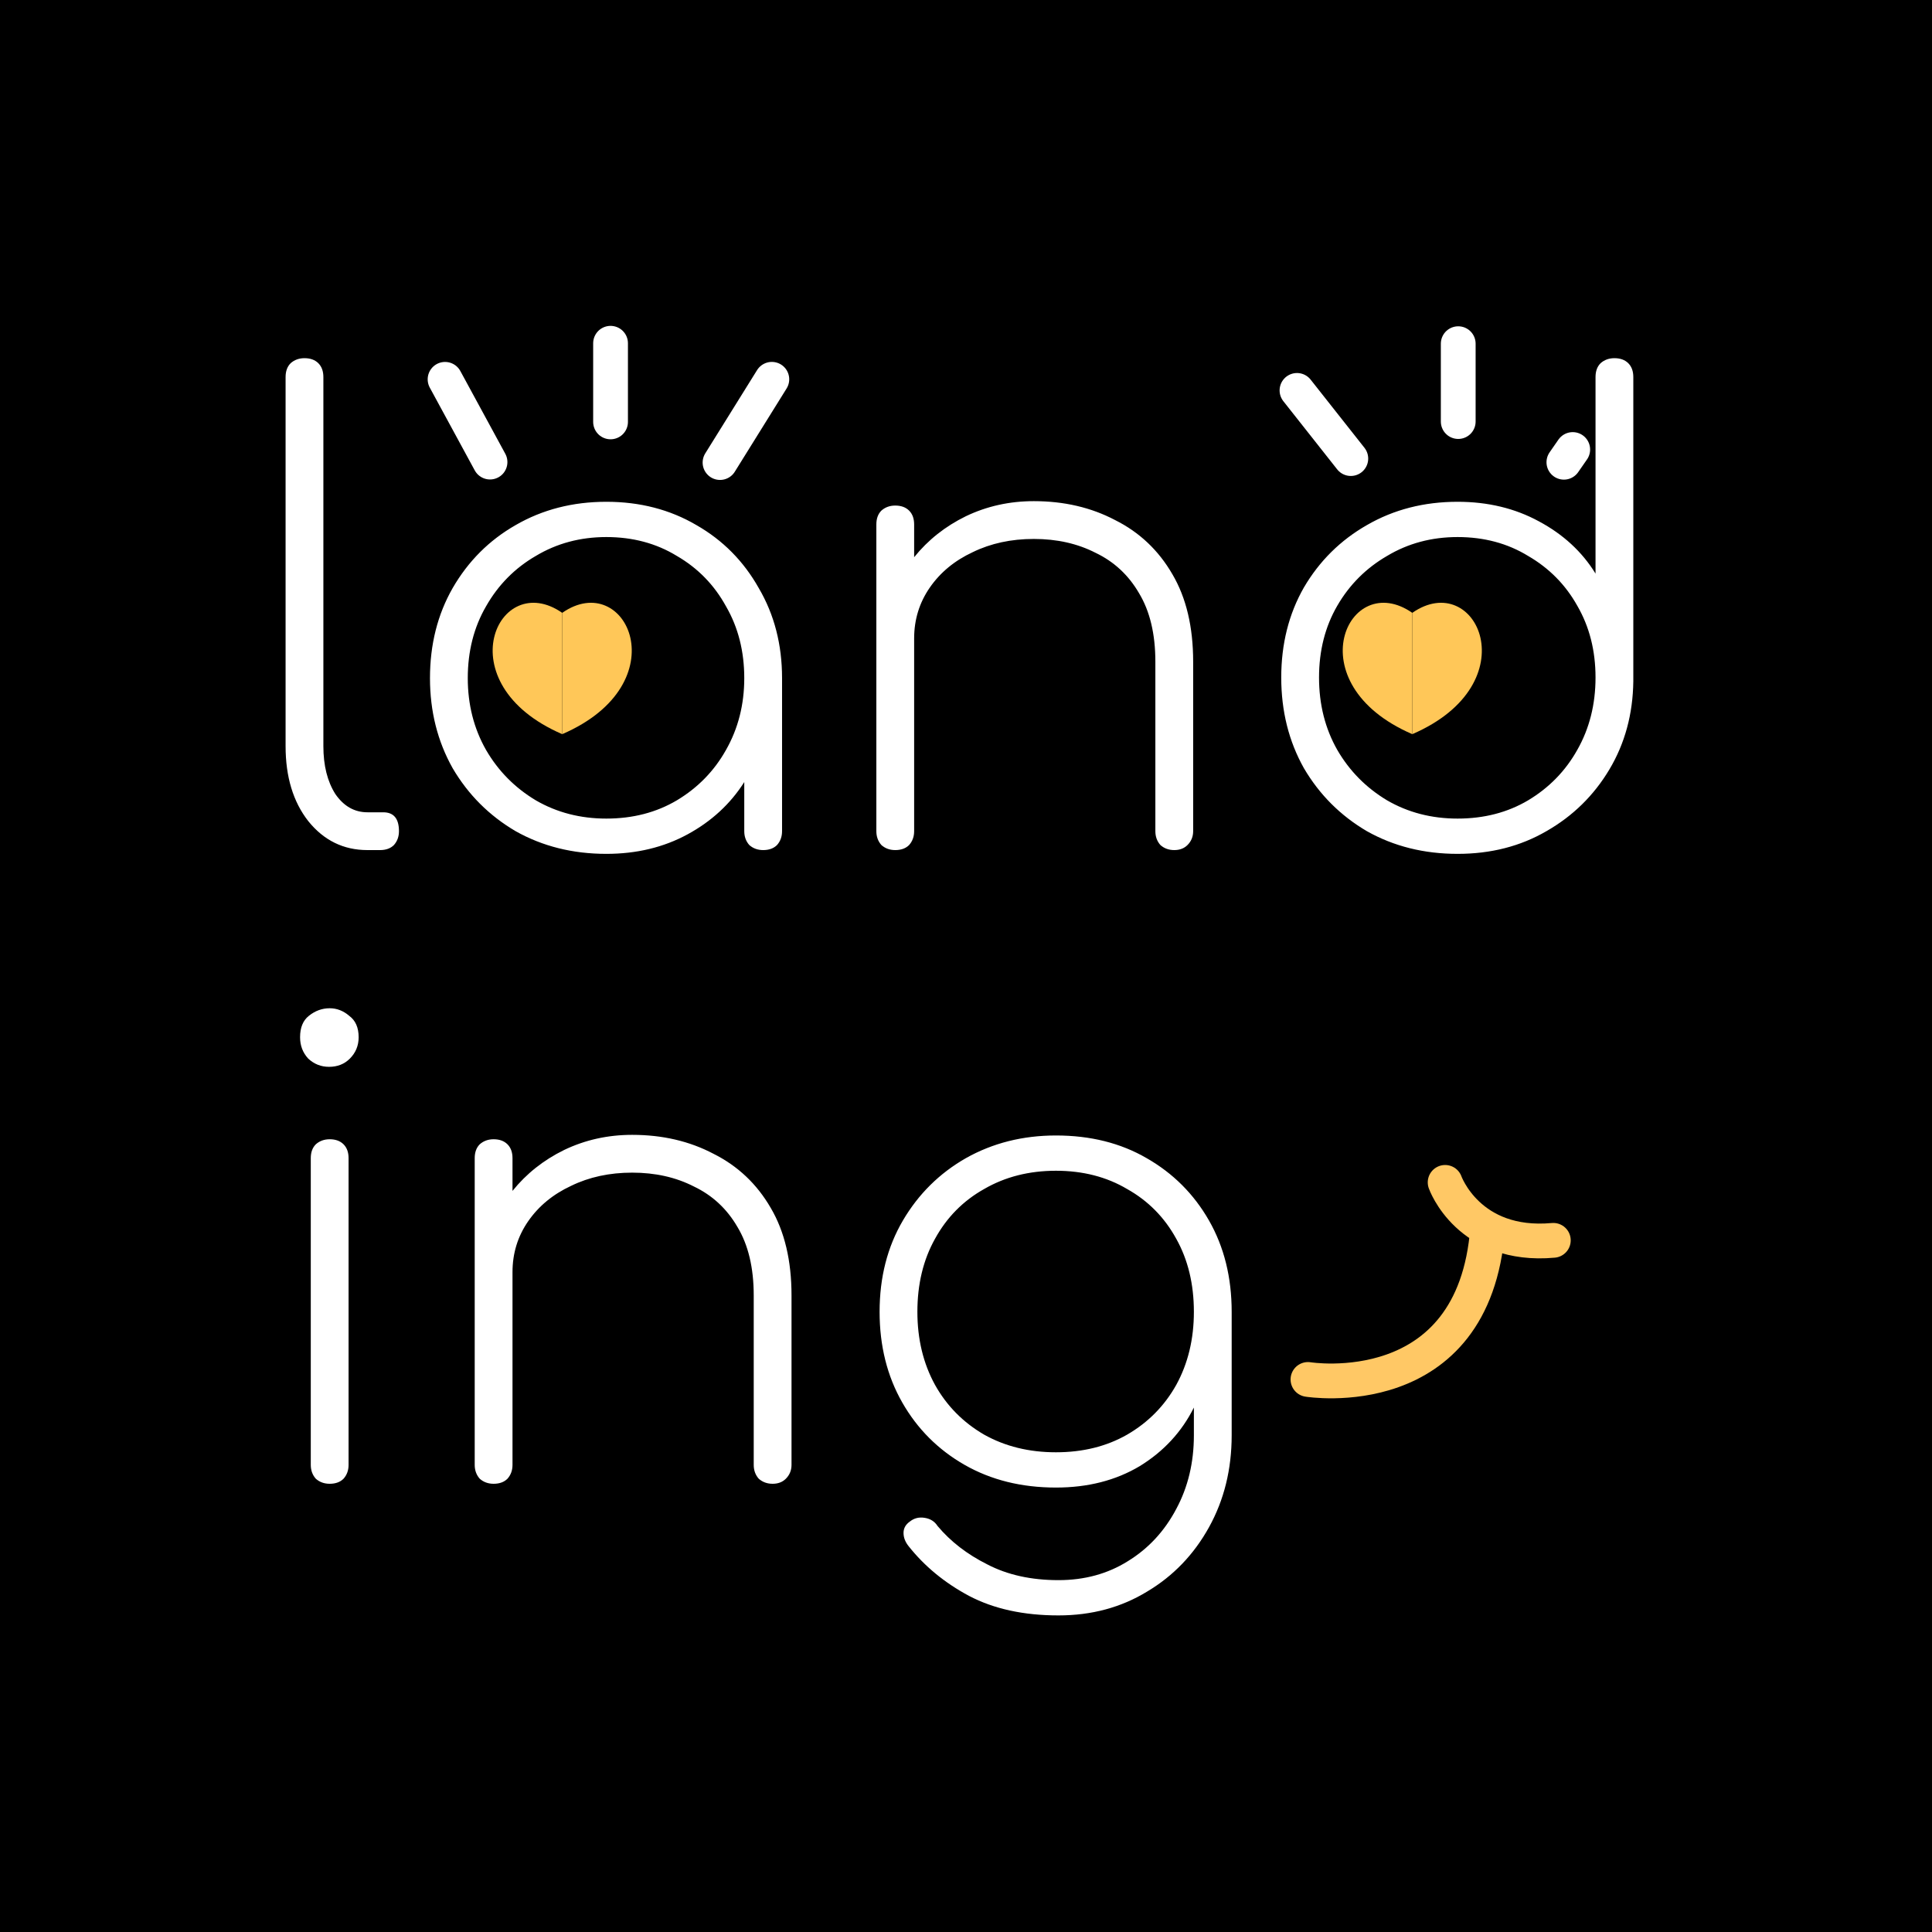
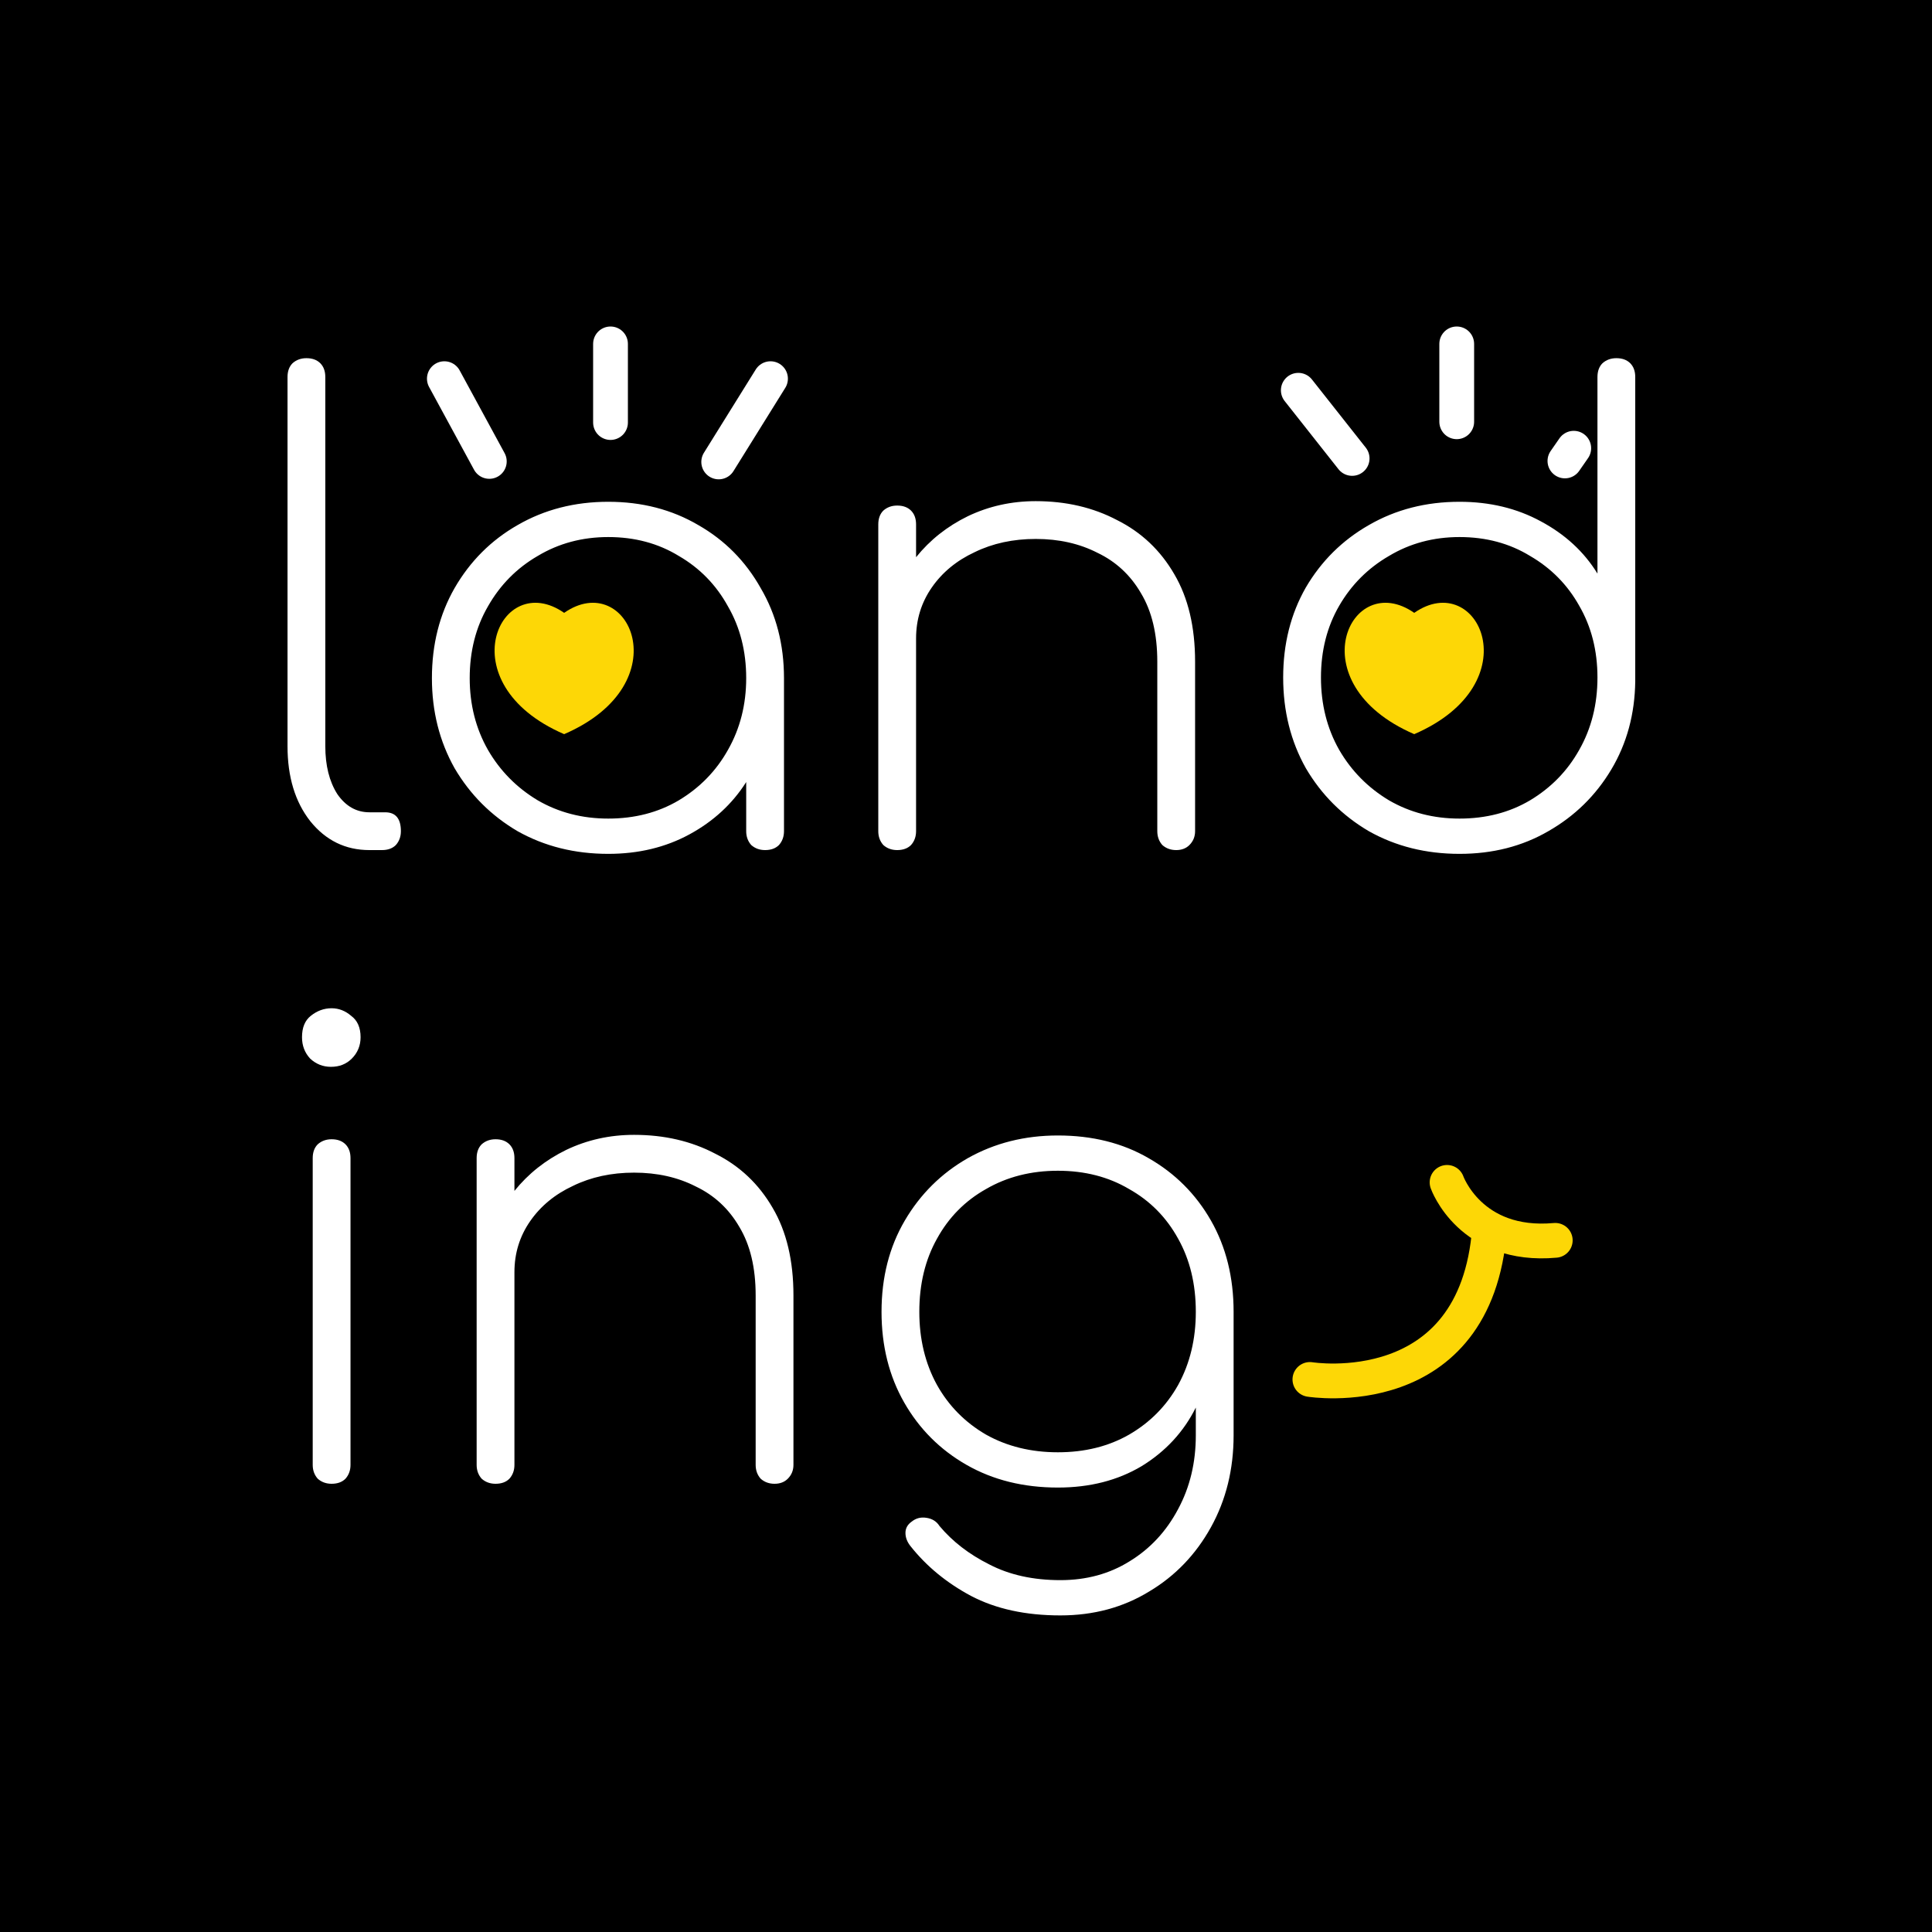
<svg xmlns="http://www.w3.org/2000/svg" width="500" height="500" viewBox="0 0 500 500" fill="none">
  <rect width="500" height="500" fill="black" />
-   <path d="M95.1 220C88.906 220 83.799 217.501 79.778 212.502C75.866 207.503 73.91 201.038 73.91 193.105V97.587C73.91 96.066 74.345 94.87 75.214 94.001C76.192 93.132 77.387 92.697 78.8 92.697C80.321 92.697 81.517 93.132 82.386 94.001C83.255 94.87 83.69 96.066 83.69 97.587V193.105C83.69 198.104 84.722 202.233 86.787 205.493C88.96 208.644 91.731 210.22 95.1 210.22H99.175C101.892 210.22 103.25 211.85 103.25 215.11C103.25 216.523 102.815 217.718 101.946 218.696C101.077 219.565 99.881 220 98.36 220H95.1ZM156.919 220.978C148.226 220.978 140.402 219.022 133.447 215.11C126.601 211.089 121.168 205.656 117.147 198.81C113.235 191.855 111.279 184.086 111.279 175.501C111.279 166.808 113.235 159.038 117.147 152.192C121.168 145.237 126.601 139.804 133.447 135.892C140.402 131.871 148.226 129.861 156.919 129.861C165.612 129.861 173.382 131.871 180.228 135.892C187.074 139.804 192.453 145.237 196.365 152.192C200.386 159.038 202.396 166.808 202.396 175.501V215.11C202.396 216.523 201.961 217.718 201.092 218.696C200.223 219.565 199.027 220 197.506 220C196.093 220 194.898 219.565 193.92 218.696C193.051 217.718 192.616 216.523 192.616 215.11V202.396C189.03 208.047 184.14 212.556 177.946 215.925C171.752 219.294 164.743 220.978 156.919 220.978ZM156.919 211.85C163.765 211.85 169.85 210.274 175.175 207.123C180.608 203.863 184.846 199.516 187.889 194.083C191.04 188.541 192.616 182.347 192.616 175.501C192.616 168.546 191.04 162.352 187.889 156.919C184.846 151.377 180.608 147.03 175.175 143.879C169.85 140.619 163.765 138.989 156.919 138.989C150.182 138.989 144.096 140.619 138.663 143.879C133.23 147.03 128.937 151.377 125.786 156.919C122.635 162.352 121.059 168.546 121.059 175.501C121.059 182.347 122.635 188.541 125.786 194.083C128.937 199.516 133.23 203.863 138.663 207.123C144.096 210.274 150.182 211.85 156.919 211.85ZM231.689 220C230.276 220 229.081 219.565 228.103 218.696C227.234 217.718 226.799 216.523 226.799 215.11V135.729C226.799 134.208 227.234 133.012 228.103 132.143C229.081 131.274 230.276 130.839 231.689 130.839C233.21 130.839 234.406 131.274 235.275 132.143C236.144 133.012 236.579 134.208 236.579 135.729V144.205C240.165 139.75 244.62 136.218 249.945 133.61C255.378 131.002 261.246 129.698 267.549 129.698C275.373 129.698 282.382 131.328 288.576 134.588C294.879 137.739 299.823 142.412 303.409 148.606C306.995 154.691 308.788 162.244 308.788 171.263V215.11C308.788 216.523 308.299 217.718 307.321 218.696C306.452 219.565 305.311 220 303.898 220C302.485 220 301.29 219.565 300.312 218.696C299.443 217.718 299.008 216.523 299.008 215.11V171.263C299.008 164.091 297.595 158.169 294.77 153.496C292.053 148.823 288.304 145.346 283.523 143.064C278.85 140.673 273.526 139.478 267.549 139.478C261.681 139.478 256.411 140.619 251.738 142.901C247.065 145.074 243.371 148.117 240.654 152.029C237.937 155.941 236.579 160.342 236.579 165.232V215.11C236.579 216.523 236.144 217.718 235.275 218.696C234.406 219.565 233.21 220 231.689 220ZM377.224 220.978C368.53 220.978 360.706 219.022 353.752 215.11C346.906 211.089 341.472 205.656 337.452 198.81C333.54 191.855 331.584 184.031 331.584 175.338C331.584 166.645 333.54 158.875 337.452 152.029C341.472 145.183 346.906 139.804 353.752 135.892C360.706 131.871 368.53 129.861 377.224 129.861C385.048 129.861 392.057 131.545 398.251 134.914C404.553 138.283 409.443 142.792 412.921 148.443V97.587C412.921 96.066 413.355 94.87 414.225 94.001C415.203 93.132 416.398 92.697 417.811 92.697C419.332 92.697 420.527 93.132 421.397 94.001C422.266 94.87 422.701 96.066 422.701 97.587V176.316C422.592 184.792 420.527 192.399 416.507 199.136C412.486 205.873 407.053 211.198 400.207 215.11C393.469 219.022 385.808 220.978 377.224 220.978ZM377.224 211.85C384.07 211.85 390.155 210.274 395.48 207.123C400.913 203.863 405.151 199.516 408.194 194.083C411.345 188.541 412.921 182.293 412.921 175.338C412.921 168.383 411.345 162.189 408.194 156.756C405.151 151.323 400.913 147.03 395.48 143.879C390.155 140.619 384.07 138.989 377.224 138.989C370.486 138.989 364.401 140.619 358.968 143.879C353.534 147.03 349.242 151.323 346.091 156.756C342.939 162.189 341.364 168.383 341.364 175.338C341.364 182.293 342.939 188.541 346.091 194.083C349.242 199.516 353.534 203.863 358.968 207.123C364.401 210.274 370.486 211.85 377.224 211.85ZM85.32 384C83.907 384 82.712 383.565 81.734 382.696C80.865 381.718 80.43 380.523 80.43 379.11V299.729C80.43 298.208 80.865 297.012 81.734 296.143C82.712 295.274 83.907 294.839 85.32 294.839C86.841 294.839 88.037 295.274 88.906 296.143C89.775 297.012 90.21 298.208 90.21 299.729V379.11C90.21 380.523 89.775 381.718 88.906 382.696C88.037 383.565 86.841 384 85.32 384ZM85.157 276.094C83.092 276.094 81.299 275.388 79.778 273.975C78.365 272.454 77.659 270.606 77.659 268.433C77.659 265.934 78.42 264.086 79.941 262.891C81.571 261.587 83.364 260.935 85.32 260.935C87.167 260.935 88.852 261.587 90.373 262.891C92.003 264.086 92.818 265.934 92.818 268.433C92.818 270.606 92.057 272.454 90.536 273.975C89.123 275.388 87.33 276.094 85.157 276.094ZM127.745 384C126.332 384 125.137 383.565 124.159 382.696C123.289 381.718 122.855 380.523 122.855 379.11V299.729C122.855 298.208 123.289 297.012 124.159 296.143C125.137 295.274 126.332 294.839 127.745 294.839C129.266 294.839 130.461 295.274 131.331 296.143C132.2 297.012 132.635 298.208 132.635 299.729V308.205C136.221 303.75 140.676 300.218 146.001 297.61C151.434 295.002 157.302 293.698 163.605 293.698C171.429 293.698 178.438 295.328 184.632 298.588C190.934 301.739 195.879 306.412 199.465 312.606C203.051 318.691 204.844 326.244 204.844 335.263V379.11C204.844 380.523 204.355 381.718 203.377 382.696C202.507 383.565 201.366 384 199.954 384C198.541 384 197.346 383.565 196.368 382.696C195.498 381.718 195.064 380.523 195.064 379.11V335.263C195.064 328.091 193.651 322.169 190.826 317.496C188.109 312.823 184.36 309.346 179.579 307.064C174.906 304.673 169.581 303.478 163.605 303.478C157.737 303.478 152.466 304.619 147.794 306.901C143.121 309.074 139.426 312.117 136.71 316.029C133.993 319.941 132.635 324.342 132.635 329.232V379.11C132.635 380.523 132.2 381.718 131.331 382.696C130.461 383.565 129.266 384 127.745 384ZM273.279 384.978C264.369 384.978 256.49 383.022 249.644 379.11C242.798 375.198 237.419 369.819 233.507 362.973C229.595 356.127 227.639 348.303 227.639 339.501C227.639 330.59 229.65 322.712 233.67 315.866C237.691 309.02 243.124 303.641 249.97 299.729C256.925 295.817 264.695 293.861 273.279 293.861C282.19 293.861 290.014 295.817 296.751 299.729C303.597 303.641 308.976 309.02 312.888 315.866C316.8 322.712 318.756 330.59 318.756 339.501V371.449C318.756 380.251 316.8 388.184 312.888 395.247C308.976 402.31 303.652 407.852 296.914 411.873C290.177 416.002 282.516 418.067 273.931 418.067C264.912 418.067 257.197 416.383 250.785 413.014C244.483 409.645 239.267 405.353 235.137 400.137C234.268 399.05 233.833 397.909 233.833 396.714C233.833 395.519 234.377 394.541 235.463 393.78C236.55 392.911 237.8 392.585 239.212 392.802C240.734 393.019 241.875 393.726 242.635 394.921C246.004 398.942 250.296 402.256 255.512 404.864C260.728 407.581 266.868 408.939 273.931 408.939C280.669 408.939 286.645 407.309 291.861 404.049C297.186 400.789 301.37 396.279 304.412 390.52C307.455 384.869 308.976 378.512 308.976 371.449V364.277C305.825 370.58 301.152 375.633 294.958 379.436C288.764 383.131 281.538 384.978 273.279 384.978ZM273.279 375.85C280.234 375.85 286.374 374.329 291.698 371.286C297.132 368.135 301.37 363.842 304.412 358.409C307.455 352.867 308.976 346.564 308.976 339.501C308.976 332.329 307.455 326.026 304.412 320.593C301.37 315.051 297.132 310.759 291.698 307.716C286.374 304.565 280.234 302.989 273.279 302.989C266.325 302.989 260.131 304.565 254.697 307.716C249.264 310.759 245.026 315.051 241.983 320.593C238.941 326.026 237.419 332.329 237.419 339.501C237.419 346.564 238.941 352.867 241.983 358.409C245.026 363.842 249.264 368.135 254.697 371.286C260.131 374.329 266.325 375.85 273.279 375.85Z" fill="white" />
-   <path d="M145.5 158.605V190C175.953 176.834 162.062 147.065 145.5 158.605Z" fill="#FFC758" />
-   <path d="M145.5 158.605V190C115.047 176.834 128.938 147.065 145.5 158.605Z" fill="#FFC758" />
-   <path d="M365.5 158.605V190C395.953 176.834 382.062 147.065 365.5 158.605Z" fill="#FFC758" />
-   <path d="M365.5 158.605V190C335.047 176.834 348.938 147.065 365.5 158.605Z" fill="#FFC758" />
-   <path d="M385 318C381.5 364 338.5 357 338.5 357M374 306C374 306 380 323 402 321" stroke="#FFC865" stroke-width="9" stroke-linecap="round" />
-   <path d="M115.183 98.17L126.817 119.586" stroke="white" stroke-width="9" stroke-linecap="round" />
-   <path d="M158.011 88.835V109.187" stroke="white" stroke-width="9" stroke-linecap="round" />
-   <path d="M199.751 98.161L186.343 119.708" stroke="white" stroke-width="9" stroke-linecap="round" />
-   <path d="M335.659 101.037L349.589 118.679" stroke="white" stroke-width="9" stroke-linecap="round" />
-   <path d="M377.389 88.945V109.098" stroke="white" stroke-width="9" stroke-linecap="round" />
-   <path d="M407.02 116.335L404.733 119.628" stroke="white" stroke-width="9" stroke-linecap="round" />
+   <path d="M95.6 220C89.406 220 84.299 217.501 80.278 212.502C76.366 207.503 74.41 201.038 74.41 193.105V97.587C74.41 96.066 74.845 94.87 75.714 94.001C76.692 93.132 77.887 92.697 79.3 92.697C80.821 92.697 82.017 93.132 82.886 94.001C83.755 94.87 84.19 96.066 84.19 97.587V193.105C84.19 198.104 85.222 202.233 87.287 205.493C89.46 208.644 92.231 210.22 95.6 210.22H99.675C102.392 210.22 103.75 211.85 103.75 215.11C103.75 216.523 103.315 217.718 102.446 218.696C101.577 219.565 100.381 220 98.86 220H95.6ZM157.419 220.978C148.726 220.978 140.902 219.022 133.947 215.11C127.101 211.089 121.668 205.656 117.647 198.81C113.735 191.855 111.779 184.086 111.779 175.501C111.779 166.808 113.735 159.038 117.647 152.192C121.668 145.237 127.101 139.804 133.947 135.892C140.902 131.871 148.726 129.861 157.419 129.861C166.112 129.861 173.882 131.871 180.728 135.892C187.574 139.804 192.953 145.237 196.865 152.192C200.886 159.038 202.896 166.808 202.896 175.501V215.11C202.896 216.523 202.461 217.718 201.592 218.696C200.723 219.565 199.527 220 198.006 220C196.593 220 195.398 219.565 194.42 218.696C193.551 217.718 193.116 216.523 193.116 215.11V202.396C189.53 208.047 184.64 212.556 178.446 215.925C172.252 219.294 165.243 220.978 157.419 220.978ZM157.419 211.85C164.265 211.85 170.35 210.274 175.675 207.123C181.108 203.863 185.346 199.516 188.389 194.083C191.54 188.541 193.116 182.347 193.116 175.501C193.116 168.546 191.54 162.352 188.389 156.919C185.346 151.377 181.108 147.03 175.675 143.879C170.35 140.619 164.265 138.989 157.419 138.989C150.682 138.989 144.596 140.619 139.163 143.879C133.73 147.03 129.437 151.377 126.286 156.919C123.135 162.352 121.559 168.546 121.559 175.501C121.559 182.347 123.135 188.541 126.286 194.083C129.437 199.516 133.73 203.863 139.163 207.123C144.596 210.274 150.682 211.85 157.419 211.85ZM232.189 220C230.776 220 229.581 219.565 228.603 218.696C227.734 217.718 227.299 216.523 227.299 215.11V135.729C227.299 134.208 227.734 133.012 228.603 132.143C229.581 131.274 230.776 130.839 232.189 130.839C233.71 130.839 234.906 131.274 235.775 132.143C236.644 133.012 237.079 134.208 237.079 135.729V144.205C240.665 139.75 245.12 136.218 250.445 133.61C255.878 131.002 261.746 129.698 268.049 129.698C275.873 129.698 282.882 131.328 289.076 134.588C295.379 137.739 300.323 142.412 303.909 148.606C307.495 154.691 309.288 162.244 309.288 171.263V215.11C309.288 216.523 308.799 217.718 307.821 218.696C306.952 219.565 305.811 220 304.398 220C302.985 220 301.79 219.565 300.812 218.696C299.943 217.718 299.508 216.523 299.508 215.11V171.263C299.508 164.091 298.095 158.169 295.27 153.496C292.553 148.823 288.804 145.346 284.023 143.064C279.35 140.673 274.026 139.478 268.049 139.478C262.181 139.478 256.911 140.619 252.238 142.901C247.565 145.074 243.871 148.117 241.154 152.029C238.437 155.941 237.079 160.342 237.079 165.232V215.11C237.079 216.523 236.644 217.718 235.775 218.696C234.906 219.565 233.71 220 232.189 220ZM377.724 220.978C369.03 220.978 361.206 219.022 354.252 215.11C347.406 211.089 341.972 205.656 337.952 198.81C334.04 191.855 332.084 184.031 332.084 175.338C332.084 166.645 334.04 158.875 337.952 152.029C341.972 145.183 347.406 139.804 354.252 135.892C361.206 131.871 369.03 129.861 377.724 129.861C385.548 129.861 392.557 131.545 398.751 134.914C405.053 138.283 409.943 142.792 413.421 148.443V97.587C413.421 96.066 413.855 94.87 414.725 94.001C415.703 93.132 416.898 92.697 418.311 92.697C419.832 92.697 421.027 93.132 421.897 94.001C422.766 94.87 423.201 96.066 423.201 97.587V176.316C423.092 184.792 421.027 192.399 417.007 199.136C412.986 205.873 407.553 211.198 400.707 215.11C393.969 219.022 386.308 220.978 377.724 220.978ZM377.724 211.85C384.57 211.85 390.655 210.274 395.98 207.123C401.413 203.863 405.651 199.516 408.694 194.083C411.845 188.541 413.421 182.293 413.421 175.338C413.421 168.383 411.845 162.189 408.694 156.756C405.651 151.323 401.413 147.03 395.98 143.879C390.655 140.619 384.57 138.989 377.724 138.989C370.986 138.989 364.901 140.619 359.468 143.879C354.034 147.03 349.742 151.323 346.591 156.756C343.439 162.189 341.864 168.383 341.864 175.338C341.864 182.293 343.439 188.541 346.591 194.083C349.742 199.516 354.034 203.863 359.468 207.123C364.901 210.274 370.986 211.85 377.724 211.85ZM85.82 384C84.407 384 83.212 383.565 82.234 382.696C81.365 381.718 80.93 380.523 80.93 379.11V299.729C80.93 298.208 81.365 297.012 82.234 296.143C83.212 295.274 84.407 294.839 85.82 294.839C87.341 294.839 88.537 295.274 89.406 296.143C90.275 297.012 90.71 298.208 90.71 299.729V379.11C90.71 380.523 90.275 381.718 89.406 382.696C88.537 383.565 87.341 384 85.82 384ZM85.657 276.094C83.592 276.094 81.799 275.388 80.278 273.975C78.865 272.454 78.159 270.606 78.159 268.433C78.159 265.934 78.92 264.086 80.441 262.891C82.071 261.587 83.864 260.935 85.82 260.935C87.667 260.935 89.352 261.587 90.873 262.891C92.503 264.086 93.318 265.934 93.318 268.433C93.318 270.606 92.557 272.454 91.036 273.975C89.623 275.388 87.83 276.094 85.657 276.094ZM128.245 384C126.832 384 125.637 383.565 124.659 382.696C123.789 381.718 123.355 380.523 123.355 379.11V299.729C123.355 298.208 123.789 297.012 124.659 296.143C125.637 295.274 126.832 294.839 128.245 294.839C129.766 294.839 130.961 295.274 131.831 296.143C132.7 297.012 133.135 298.208 133.135 299.729V308.205C136.721 303.75 141.176 300.218 146.501 297.61C151.934 295.002 157.802 293.698 164.105 293.698C171.929 293.698 178.938 295.328 185.132 298.588C191.434 301.739 196.379 306.412 199.965 312.606C203.551 318.691 205.344 326.244 205.344 335.263V379.11C205.344 380.523 204.855 381.718 203.877 382.696C203.007 383.565 201.866 384 200.454 384C199.041 384 197.846 383.565 196.868 382.696C195.998 381.718 195.564 380.523 195.564 379.11V335.263C195.564 328.091 194.151 322.169 191.326 317.496C188.609 312.823 184.86 309.346 180.079 307.064C175.406 304.673 170.081 303.478 164.105 303.478C158.237 303.478 152.966 304.619 148.294 306.901C143.621 309.074 139.926 312.117 137.21 316.029C134.493 319.941 133.135 324.342 133.135 329.232V379.11C133.135 380.523 132.7 381.718 131.831 382.696C130.961 383.565 129.766 384 128.245 384ZM273.779 384.978C264.869 384.978 256.99 383.022 250.144 379.11C243.298 375.198 237.919 369.819 234.007 362.973C230.095 356.127 228.139 348.303 228.139 339.501C228.139 330.59 230.15 322.712 234.17 315.866C238.191 309.02 243.624 303.641 250.47 299.729C257.425 295.817 265.195 293.861 273.779 293.861C282.69 293.861 290.514 295.817 297.251 299.729C304.097 303.641 309.476 309.02 313.388 315.866C317.3 322.712 319.256 330.59 319.256 339.501V371.449C319.256 380.251 317.3 388.184 313.388 395.247C309.476 402.31 304.152 407.852 297.414 411.873C290.677 416.002 283.016 418.067 274.431 418.067C265.412 418.067 257.697 416.383 251.285 413.014C244.983 409.645 239.767 405.353 235.637 400.137C234.768 399.05 234.333 397.909 234.333 396.714C234.333 395.519 234.877 394.541 235.963 393.78C237.05 392.911 238.3 392.585 239.712 392.802C241.234 393.019 242.375 393.726 243.135 394.921C246.504 398.942 250.796 402.256 256.012 404.864C261.228 407.581 267.368 408.939 274.431 408.939C281.169 408.939 287.145 407.309 292.361 404.049C297.686 400.789 301.87 396.279 304.912 390.52C307.955 384.869 309.476 378.512 309.476 371.449V364.277C306.325 370.58 301.652 375.633 295.458 379.436C289.264 383.131 282.038 384.978 273.779 384.978ZM273.779 375.85C280.734 375.85 286.874 374.329 292.198 371.286C297.632 368.135 301.87 363.842 304.912 358.409C307.955 352.867 309.476 346.564 309.476 339.501C309.476 332.329 307.955 326.026 304.912 320.593C301.87 315.051 297.632 310.759 292.198 307.716C286.874 304.565 280.734 302.989 273.779 302.989C266.825 302.989 260.631 304.565 255.197 307.716C249.764 310.759 245.526 315.051 242.483 320.593C239.441 326.026 237.919 332.329 237.919 339.501C237.919 346.564 239.441 352.867 242.483 358.409C245.526 363.842 249.764 368.135 255.197 371.286C260.631 374.329 266.825 375.85 273.779 375.85Z" fill="white" />
+   <path d="M146 158.605V190C176.453 176.834 162.562 147.065 146 158.605Z" fill="#FDD706" />
+   <path d="M146 158.605V190C115.547 176.834 129.438 147.065 146 158.605Z" fill="#FDD706" />
+   <path d="M366 158.605V190C396.453 176.834 382.562 147.065 366 158.605Z" fill="#FDD706" />
+   <path d="M366 158.605V190C335.547 176.834 349.438 147.065 366 158.605Z" fill="#FDD706" />
+   <path d="M385.5 318C382 364 339 357 339 357M374.5 306C374.5 306 380.5 323 402.5 321" stroke="#FDD706" stroke-width="9" stroke-linecap="round" />
+   <path d="M115 98L126.634 119.416" stroke="white" stroke-width="9" stroke-linecap="round" />
+   <path d="M158 89V109.353" stroke="white" stroke-width="9" stroke-linecap="round" />
+   <path d="M199.408 98L186 119.547" stroke="white" stroke-width="9" stroke-linecap="round" />
+   <path d="M336 101L349.931 118.643" stroke="white" stroke-width="9" stroke-linecap="round" />
+   <path d="M377 89V109.154" stroke="white" stroke-width="9" stroke-linecap="round" />
+   <path d="M407.287 116L405 119.293" stroke="white" stroke-width="9" stroke-linecap="round" />
</svg>
